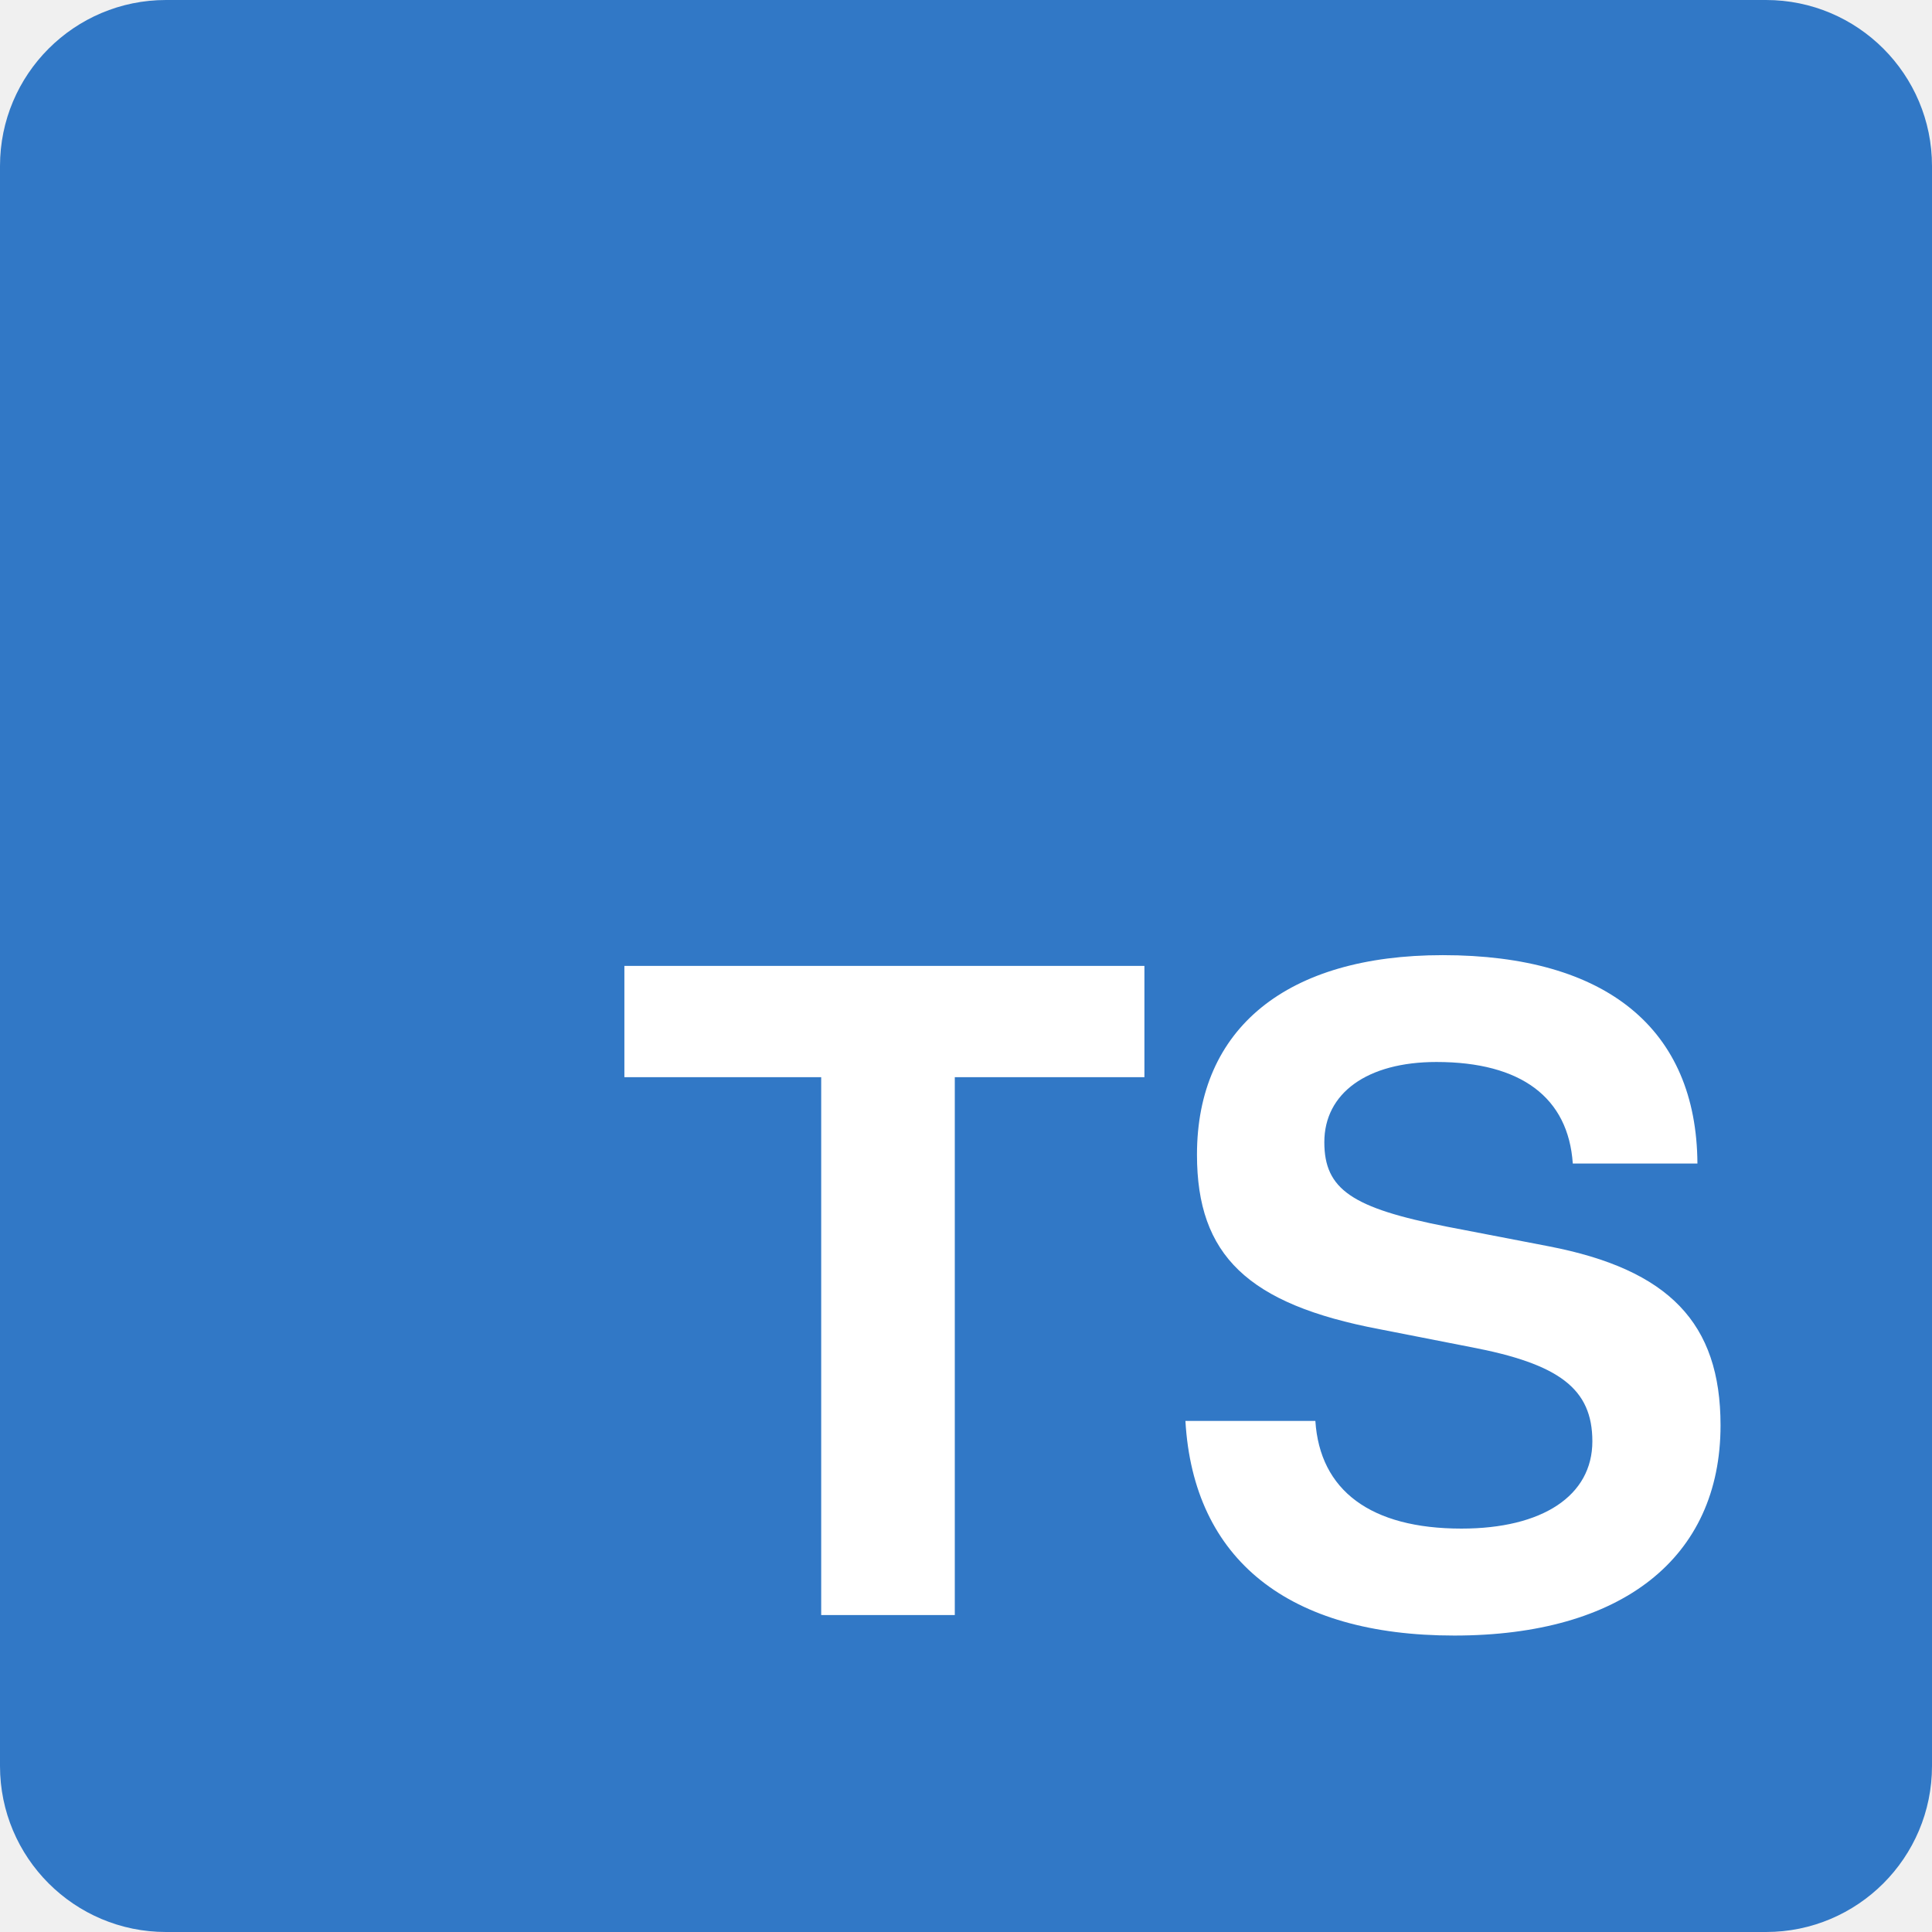
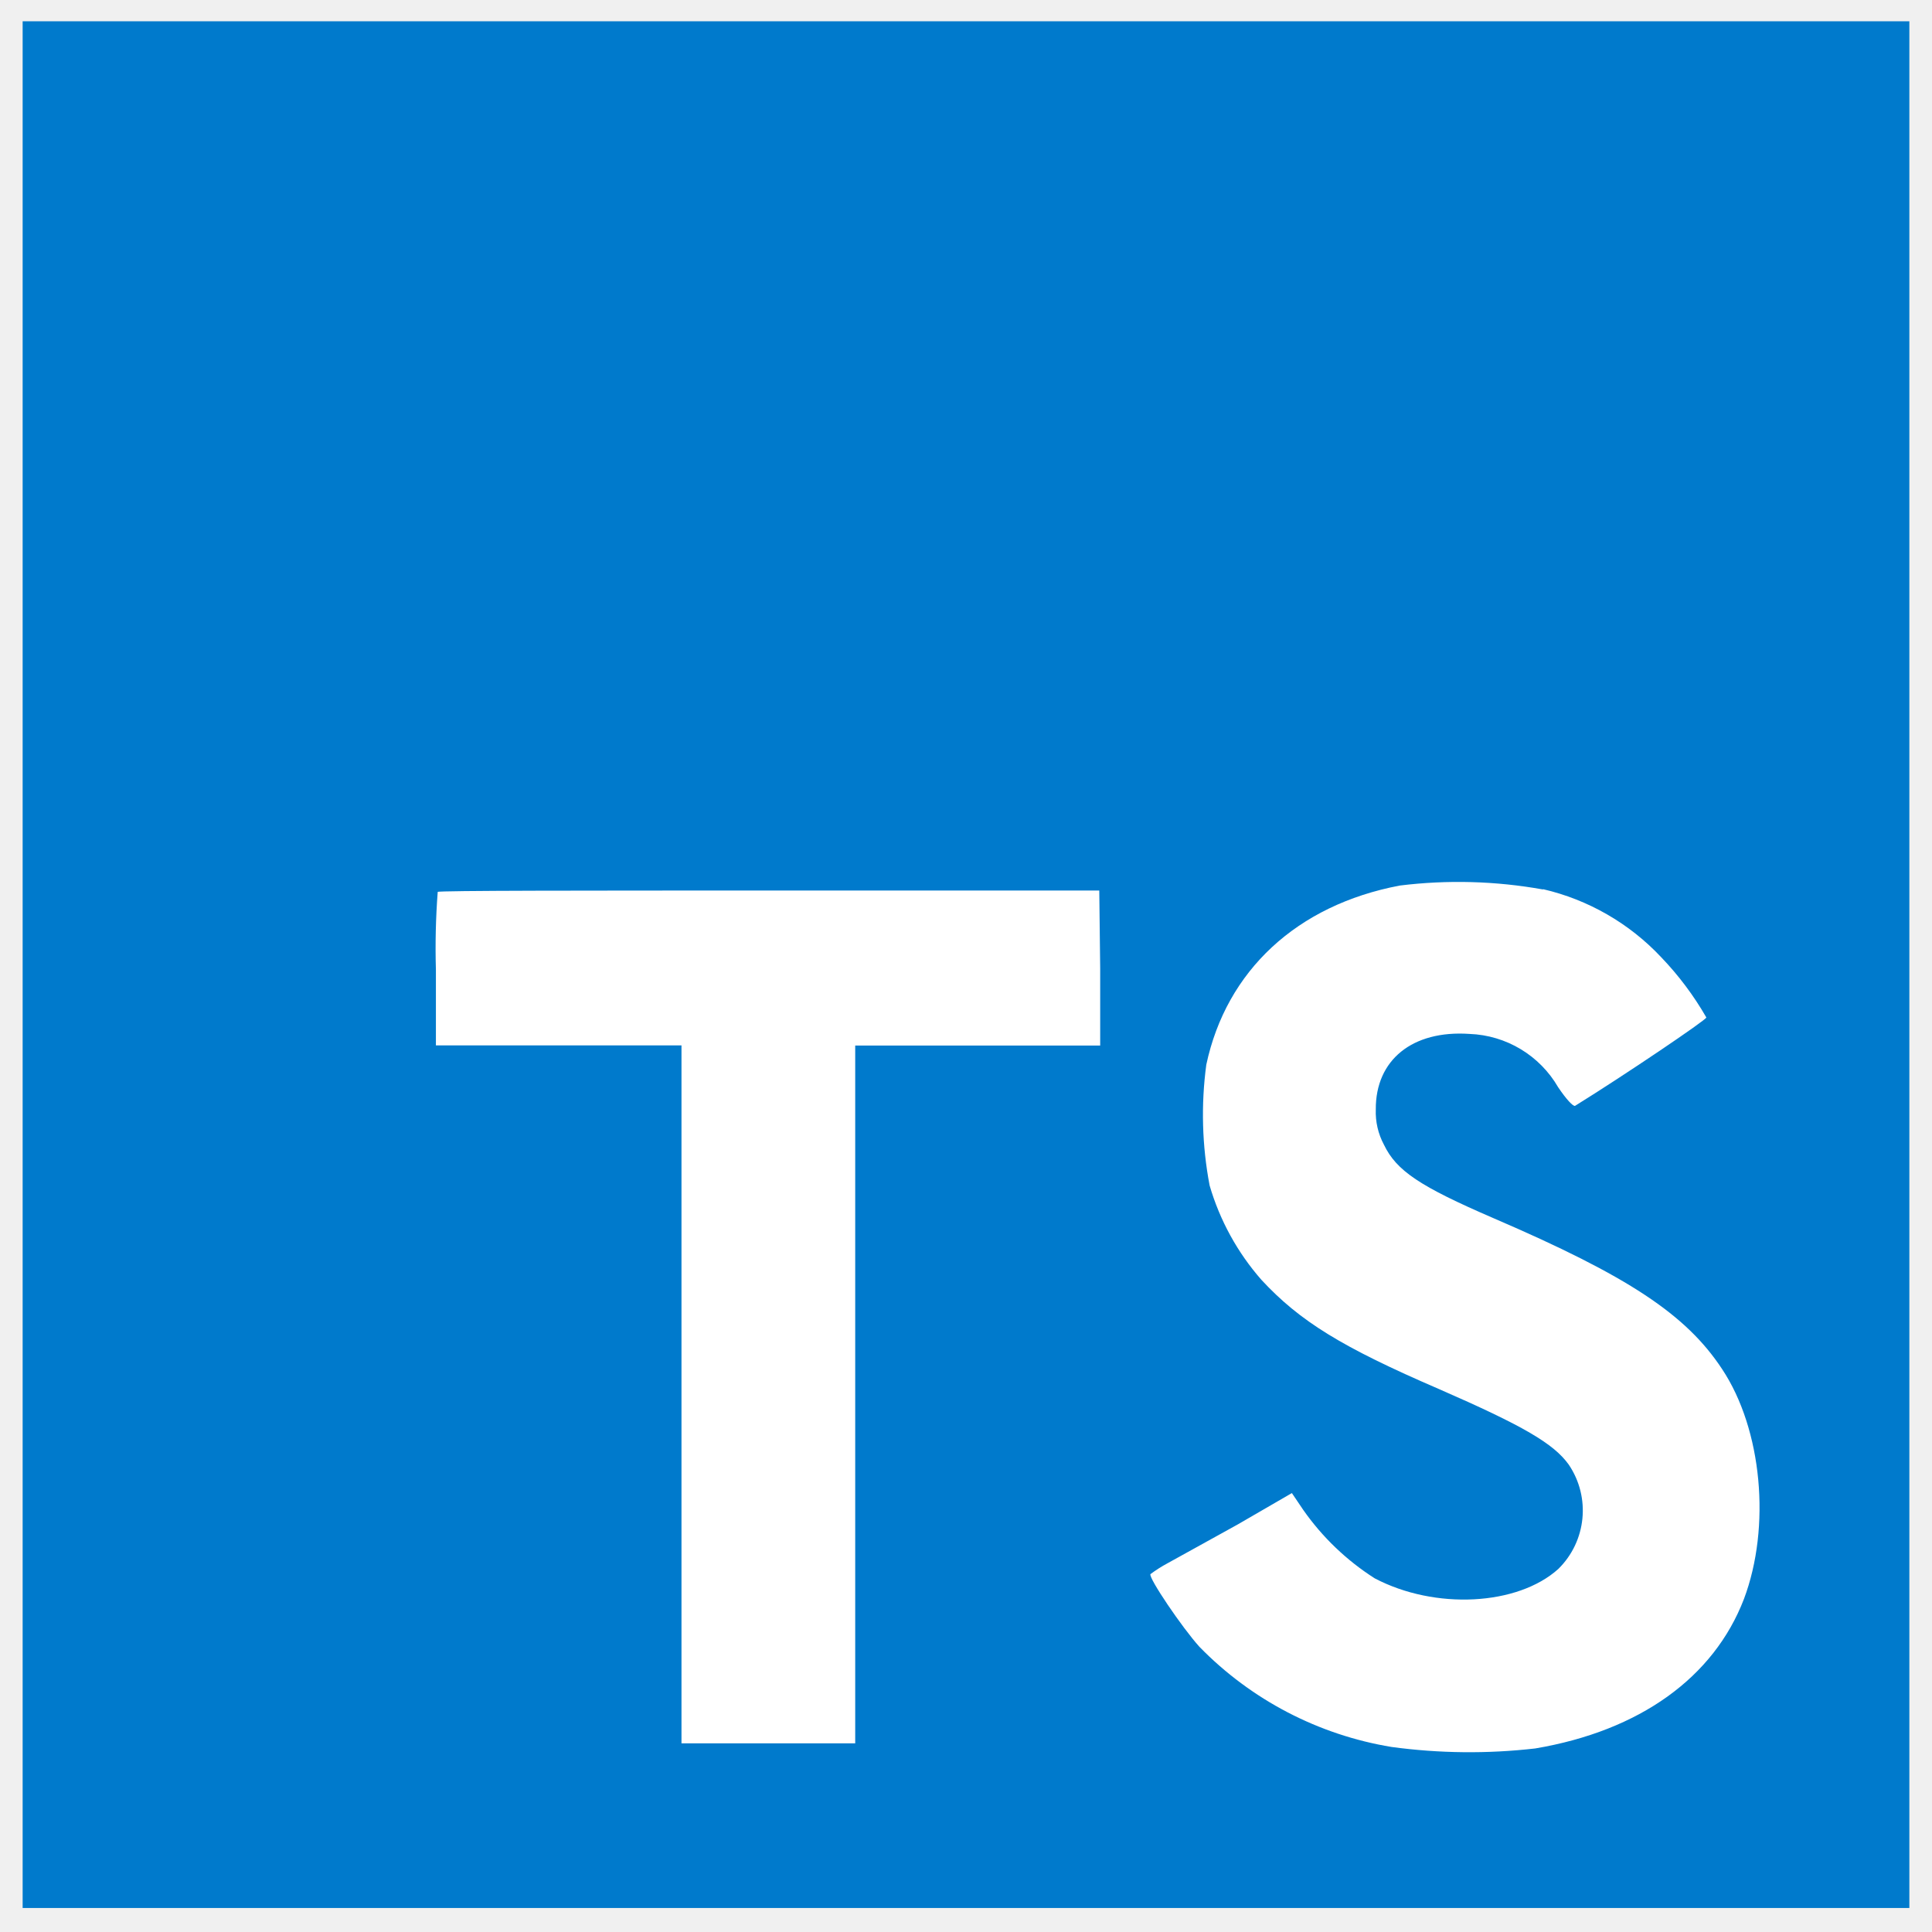
- <svg xmlns="http://www.w3.org/2000/svg" viewBox="0 0 256 256" width="256" height="256">
-   <rect width="256" height="256" rx="22" fill="#3178c6" />
-   <text x="232" y="214" text-anchor="end" font-family="'Segoe UI', Helvetica, Arial, sans-serif" font-weight="700" font-size="118" fill="#ffffff">TS</text>
+ <svg xmlns="http://www.w3.org/2000/svg" viewBox="0 0 128 128" role="img" aria-label="TypeScript">
+   <rect x="22.67" y="47" width="99.67" height="73.67" fill="#fff" />
+   <path fill="#007acc" d="M1.5,63.91v62.5h125V1.41H1.5Zm100.73-5a15.56,15.56,0,0,1,7.82,4.5,20.58,20.58,0,0,1,3,4c0,.16-5.4,3.81-8.69,5.85-.12.08-.6-.44-1.13-1.23a7.09,7.09,0,0,0-5.87-3.53c-3.79-.26-6.23,1.73-6.21,5a4.58,4.58,0,0,0,.54,2.34c.83,1.73,2.38,2.76,7.24,4.86,8.95,3.85,12.78,6.39,15.16,10,2.66,4,3.25,10.46,1.45,15.24-2,5.2-6.9,8.73-13.83,9.9a38.32,38.32,0,0,1-9.52-.1,23,23,0,0,1-12.72-6.63c-1.15-1.27-3.39-4.58-3.25-4.82a9.34,9.34,0,0,1,1.15-.73L82,101l3.59-2.08.75,1.11a16.78,16.78,0,0,0,4.74,4.54c4,2.1,9.46,1.81,12.16-.62a5.43,5.43,0,0,0,.69-6.92c-1-1.39-3-2.56-8.59-5-6.45-2.78-9.23-4.5-11.77-7.24a16.48,16.48,0,0,1-3.43-6.25,25,25,0,0,1-.22-8c1.33-6.23,6-10.58,12.82-11.87A31.66,31.66,0,0,1,102.23,58.93ZM72.89,64.15l0,5.12H56.66V115.5H45.15V69.26H28.88v-5A49.19,49.19,0,0,1,29,59.09C29.08,59,39,59,51,59L72.83,59Z" />
</svg>
